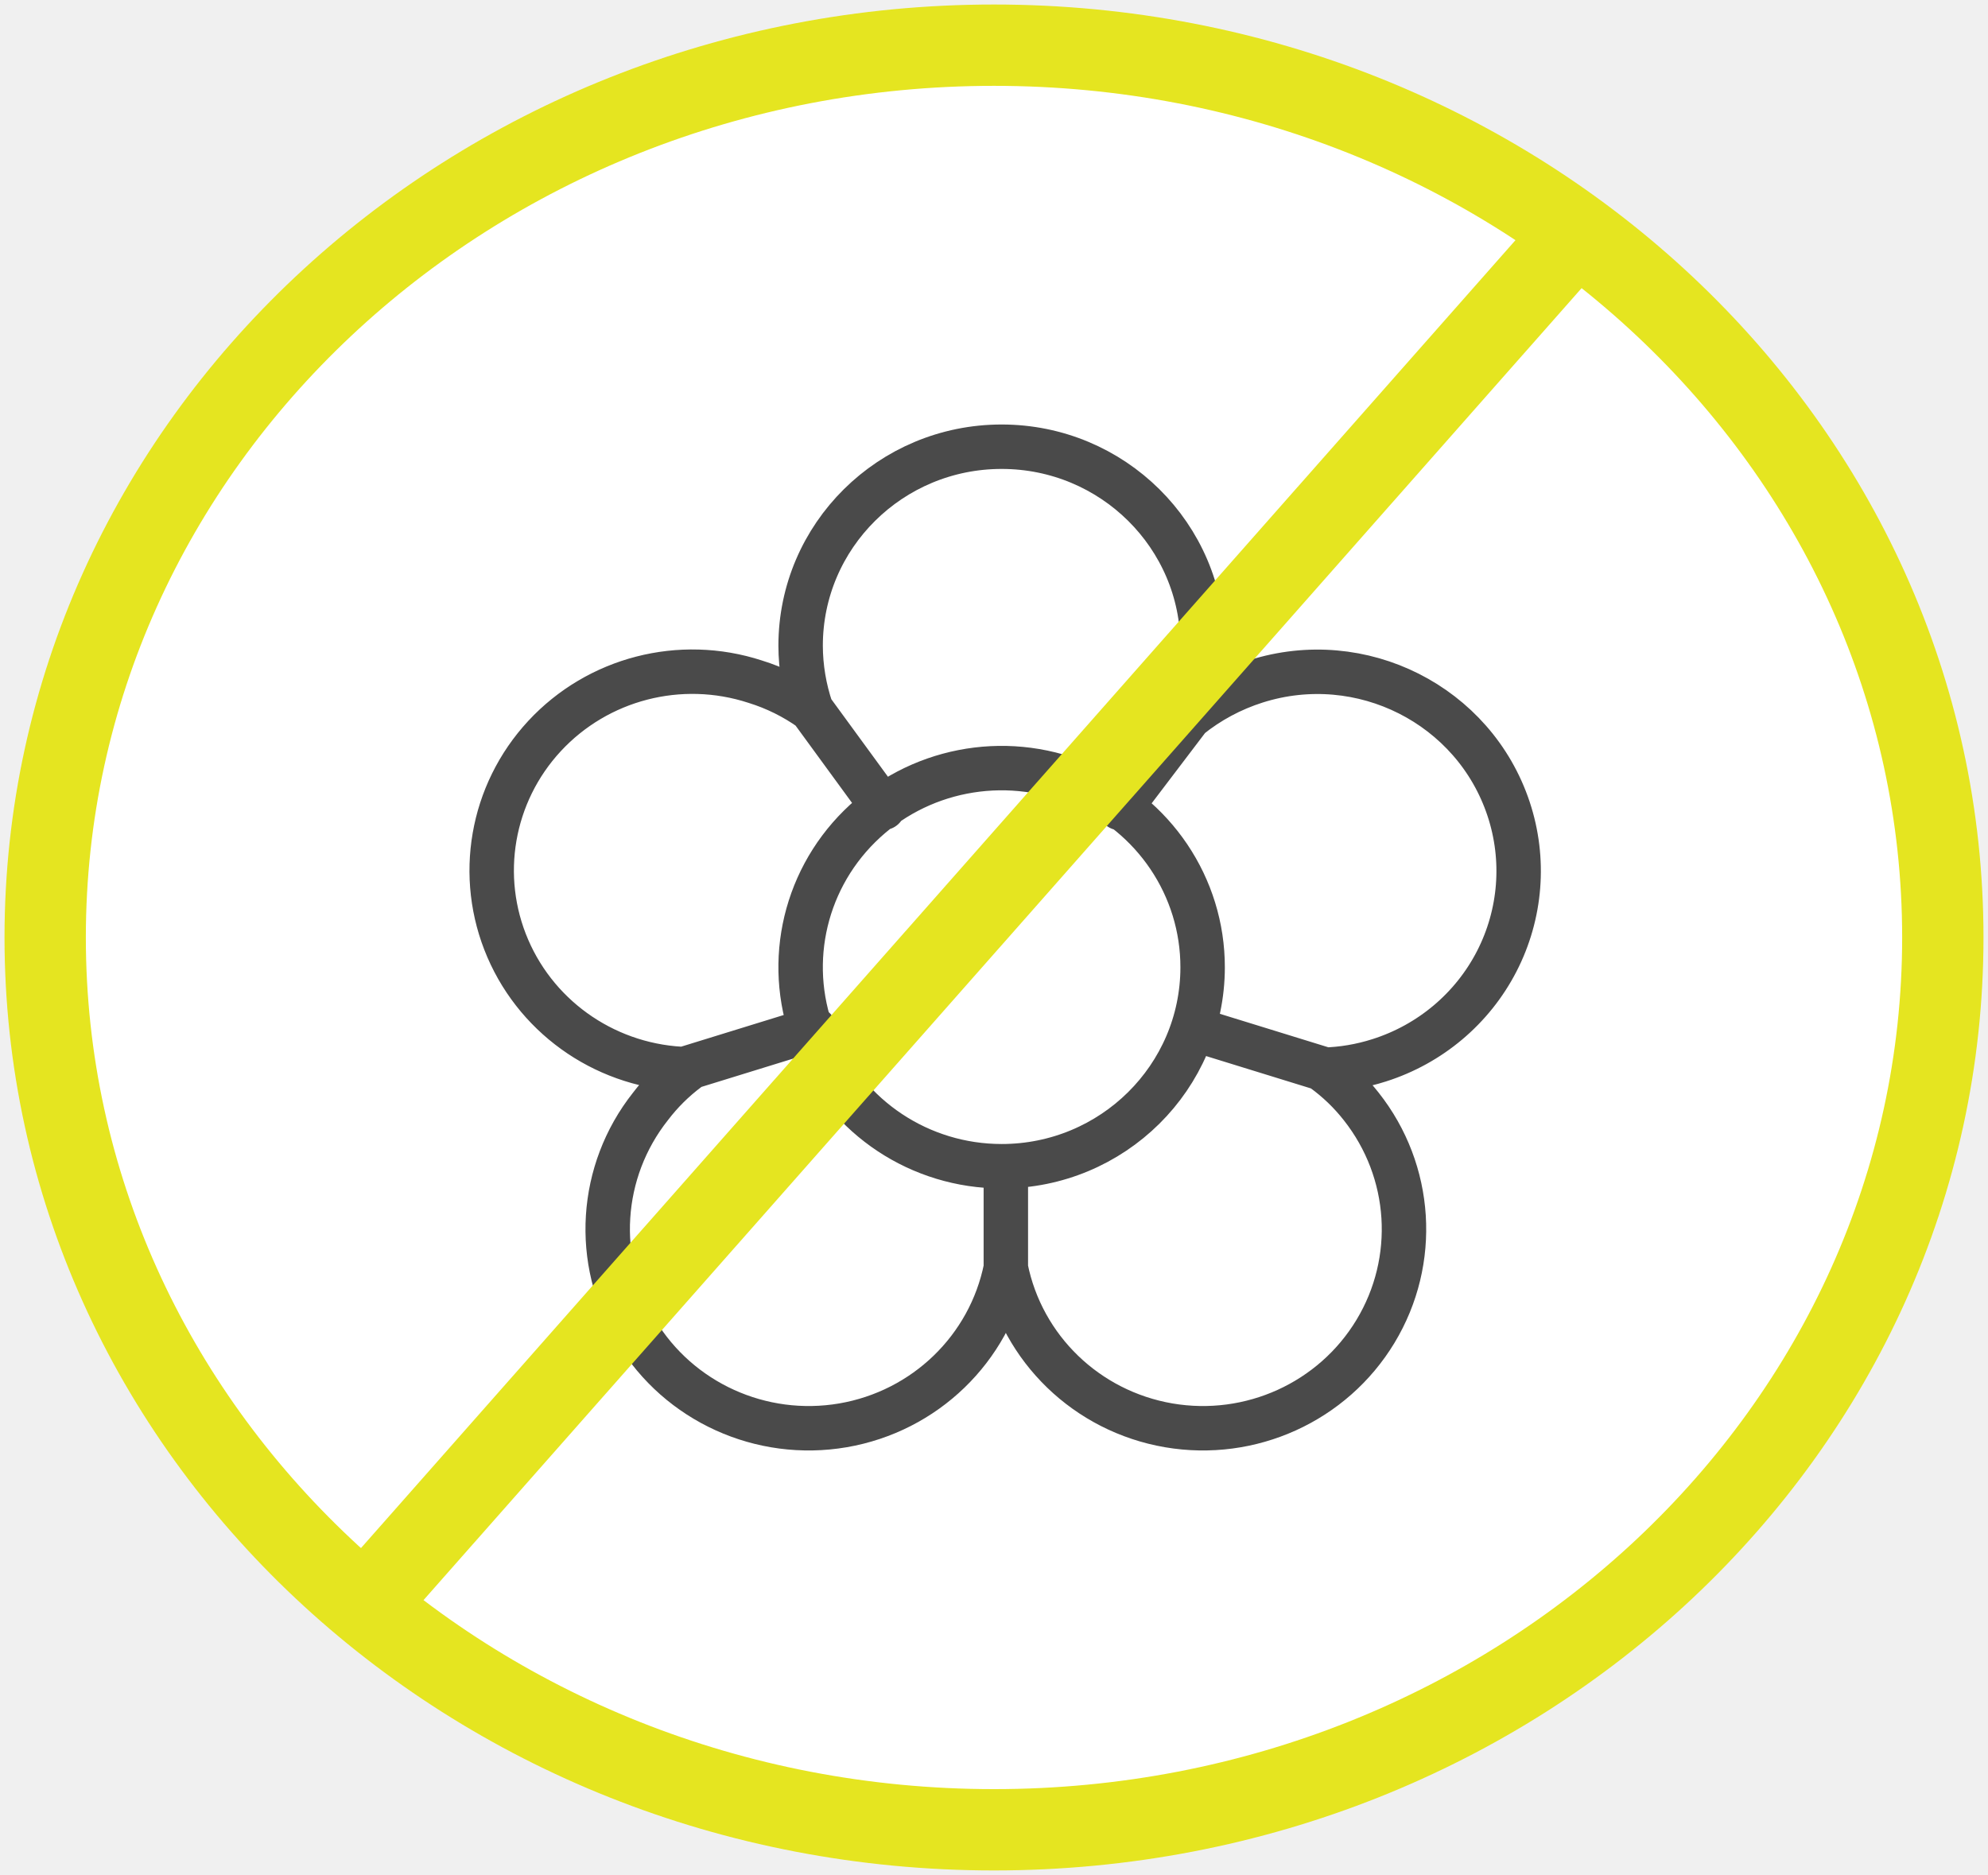
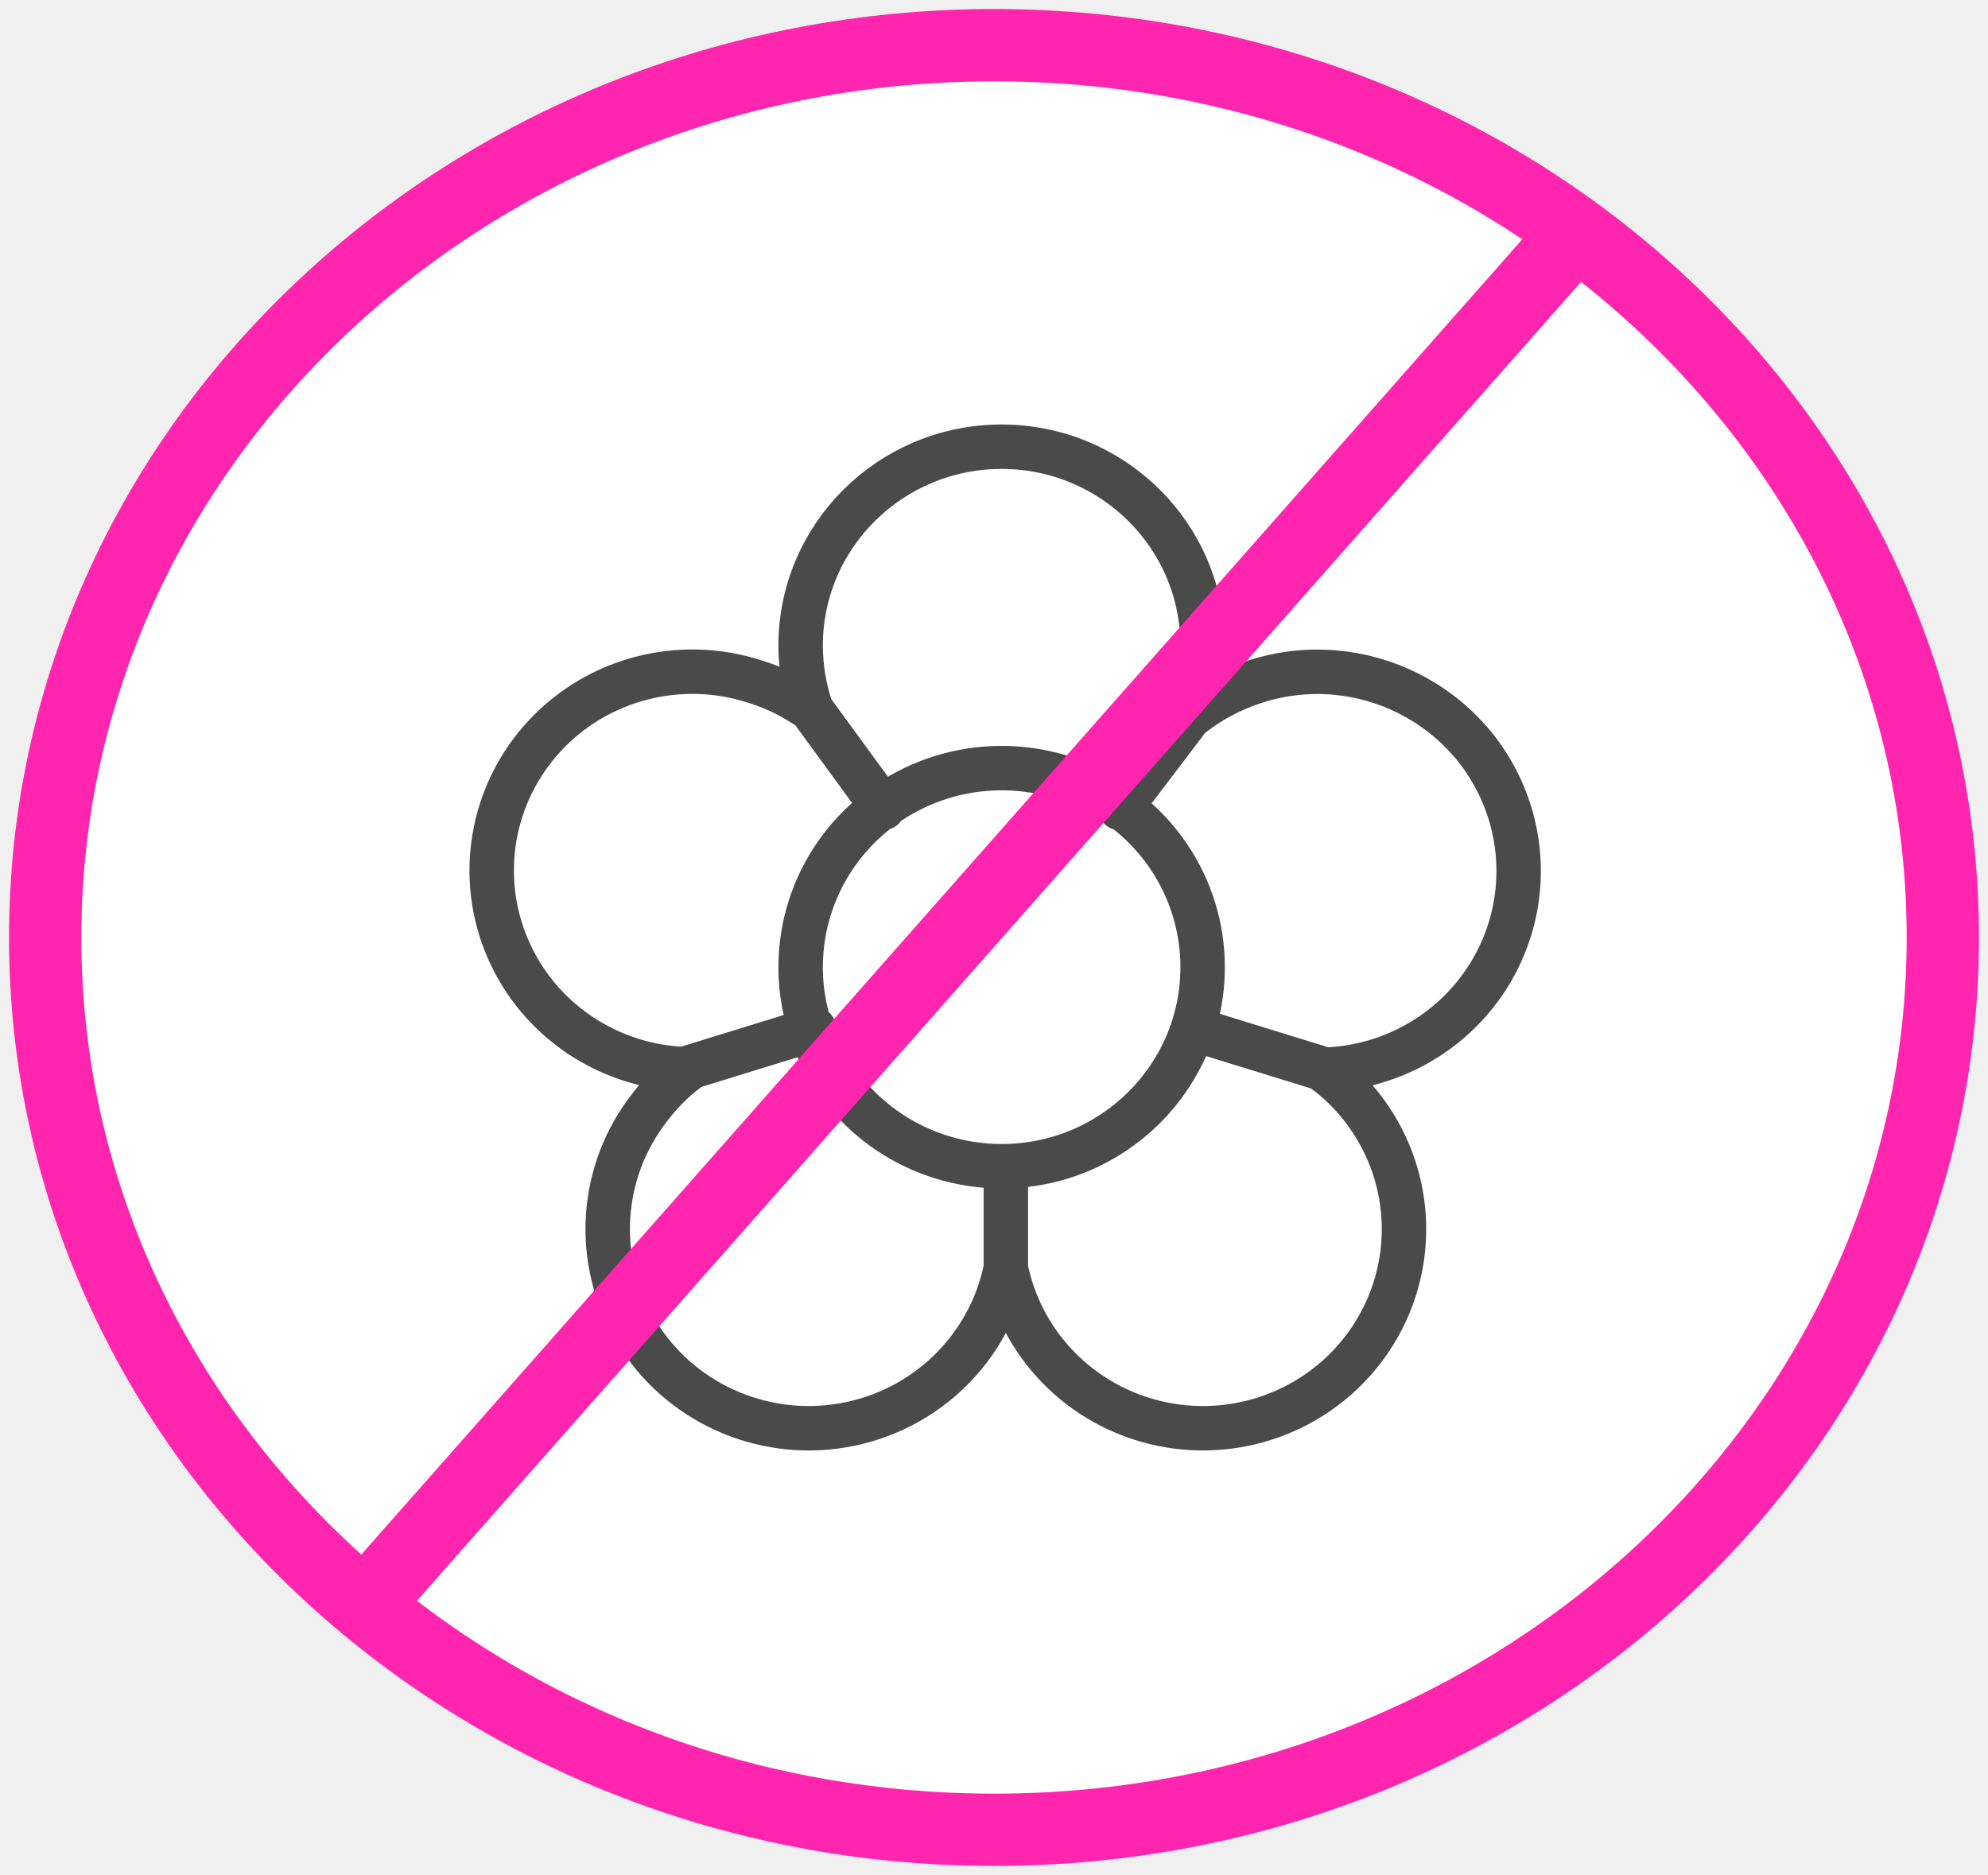
<svg xmlns="http://www.w3.org/2000/svg" width="88px" height="83px" viewBox="0 0 88 83" version="1.1">
  <g id="Drunk-Elephant_phone" stroke="none" stroke-width="1" fill="none" fill-rule="evenodd">
-     <g id="Phone_index" transform="translate(-36, -1268)">
-       <g id="6-info" transform="translate(4, 876)">
-         <g id="Group-23" transform="translate(33, 348)">
+     <g id="Phone_index" transform="translate(-27, -1164)">
+       <g id="6" transform="translate(28, 804)">
+         <g id="Group-23" transform="translate(0, 316)">
          <g id="icon1" transform="translate(1, 46)">
-             <ellipse id="Oval" stroke="#E5E520" stroke-width="3.6" fill="#FFFFFF" cx="42" cy="39.5" rx="42" ry="39.5" />
+             <ellipse id="Oval" stroke="#FF25AE" stroke-width="3.2" fill="#FFFFFF" cx="42" cy="39.5" rx="42" ry="39.5" />
            <path d="M42.524,49.675 L42.524,54.093 L42.524,49.675 Z M34.037,43.546 L28.296,45.318 L34.037,43.546 Z M50.825,43.546 L56.566,45.318 L50.825,43.546 Z M47.582,33.774 L50.638,29.75 L47.582,33.774 Z M37.094,33.762 L33.912,29.405 L37.094,33.762 Z M64.78,33.811 C63.252,29.205 58.258,26.683 53.596,28.162 C52.519,28.504 51.515,29.042 50.638,29.75 C51.034,28.741 51.236,27.669 51.235,26.587 C51.235,21.72 47.251,17.775 42.338,17.775 C37.424,17.775 33.44,21.72 33.44,26.587 C33.443,27.545 33.603,28.497 33.912,29.405 C33.156,28.866 32.317,28.45 31.427,28.175 C28.112,27.094 24.466,28.036 22.105,30.582 C19.745,33.128 19.108,36.806 20.477,39.986 C21.847,43.165 24.968,45.256 28.457,45.331 C27.827,45.801 27.267,46.356 26.792,46.98 C24.523,49.85 24.272,53.807 26.161,56.935 C28.05,60.063 31.688,61.717 35.315,61.096 C38.941,60.474 41.807,57.705 42.524,54.13 C43.241,57.705 46.107,60.474 49.733,61.096 C53.36,61.717 56.998,60.063 58.887,56.935 C60.776,53.807 60.525,49.85 58.256,46.98 C57.772,46.363 57.203,45.816 56.566,45.355 C57.41,45.335 58.247,45.194 59.051,44.937 C61.306,44.221 63.178,42.644 64.254,40.555 C65.329,38.466 65.519,36.039 64.78,33.811 Z M51.235,40.826 C51.24,37.261 49.075,34.044 45.751,32.676 C42.427,31.309 38.598,32.059 36.051,34.579 C33.503,37.098 32.74,40.889 34.116,44.183 C35.493,47.478 38.738,49.626 42.338,49.626 C47.247,49.626 51.228,45.688 51.235,40.826 L51.235,40.826 Z" id="Shape" stroke="#4A4A4A" stroke-width="1.967" stroke-linecap="round" stroke-linejoin="round" />
-             <line x1="14.064" y1="69.153" x2="67.694" y2="8.394" id="Path" stroke="#E5E520" stroke-width="3.6" />
+             <line x1="14.064" y1="69.153" x2="67.694" y2="8.394" id="Path" stroke="#FF25AE" stroke-width="3.2" />
          </g>
        </g>
      </g>
    </g>
  </g>
</svg>
